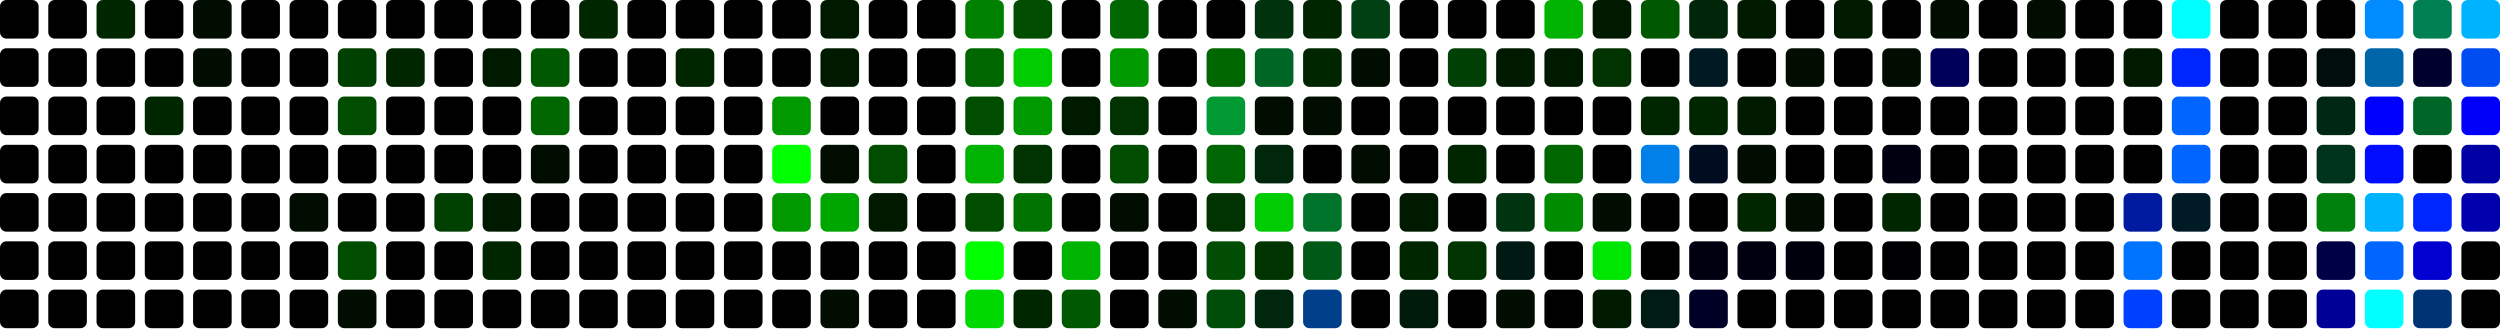
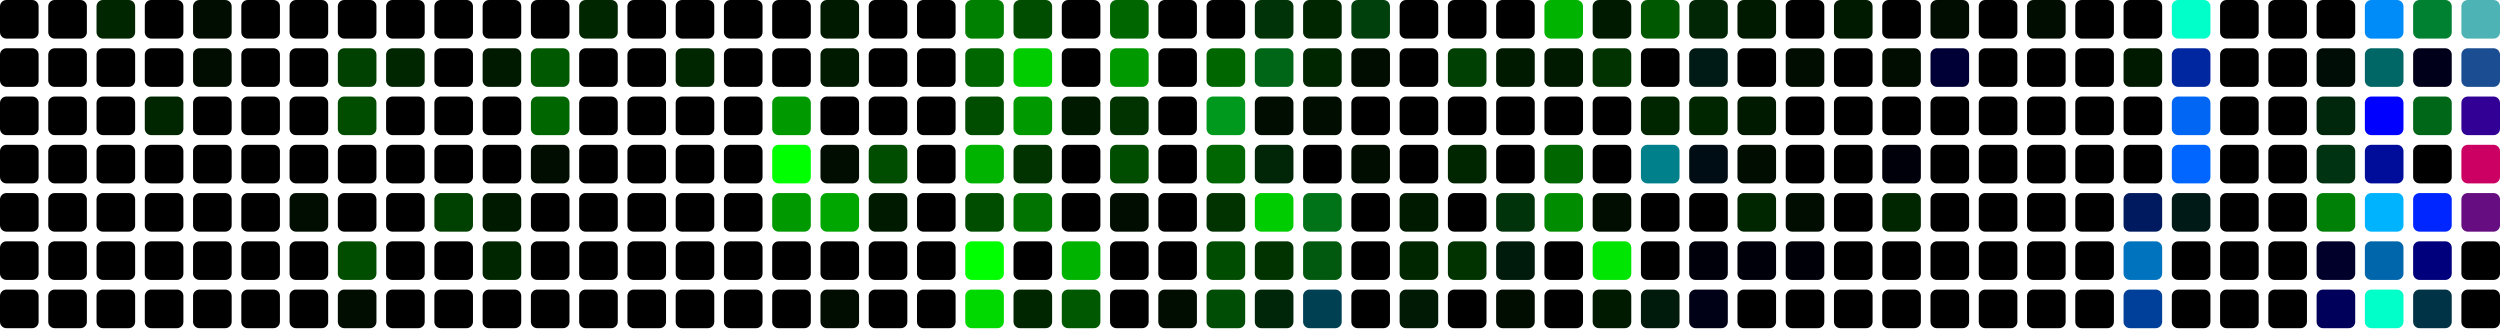
<svg xmlns="http://www.w3.org/2000/svg" width="777" height="102">
  <rect x="0" y="0" width="12" height="12" fill="rgb(0, 0, 0)" rx="2" />
  <rect x="0" y="15" width="12" height="12" fill="rgb(0, 0, 0)" rx="2" />
  <rect x="0" y="30" width="12" height="12" fill="rgb(0, 0, 0)" rx="2" />
  <rect x="0" y="45" width="12" height="12" fill="rgb(0, 0, 0)" rx="2" />
  <rect x="0" y="60" width="12" height="12" fill="rgb(0, 0, 0)" rx="2" />
  <rect x="0" y="75" width="12" height="12" fill="rgb(0, 0, 0)" rx="2" />
  <rect x="0" y="90" width="12" height="12" fill="rgb(0, 0, 0)" rx="2" />
  <rect x="15" y="0" width="12" height="12" fill="rgb(0, 0, 0)" rx="2" />
  <rect x="15" y="15" width="12" height="12" fill="rgb(0, 0, 0)" rx="2" />
  <rect x="15" y="30" width="12" height="12" fill="rgb(0, 0, 0)" rx="2" />
  <rect x="15" y="45" width="12" height="12" fill="rgb(0, 0, 0)" rx="2" />
  <rect x="15" y="60" width="12" height="12" fill="rgb(0, 0, 0)" rx="2" />
  <rect x="15" y="75" width="12" height="12" fill="rgb(0, 0, 0)" rx="2" />
  <rect x="15" y="90" width="12" height="12" fill="rgb(0, 0, 0)" rx="2" />
  <rect x="30" y="0" width="12" height="12" fill="rgb(0, 38, 0)" rx="2" />
  <rect x="30" y="15" width="12" height="12" fill="rgb(0, 0, 0)" rx="2" />
  <rect x="30" y="30" width="12" height="12" fill="rgb(0, 0, 0)" rx="2" />
  <rect x="30" y="45" width="12" height="12" fill="rgb(0, 0, 0)" rx="2" />
  <rect x="30" y="60" width="12" height="12" fill="rgb(0, 0, 0)" rx="2" />
  <rect x="30" y="75" width="12" height="12" fill="rgb(0, 0, 0)" rx="2" />
  <rect x="30" y="90" width="12" height="12" fill="rgb(0, 0, 0)" rx="2" />
  <rect x="45" y="0" width="12" height="12" fill="rgb(0, 0, 0)" rx="2" />
  <rect x="45" y="15" width="12" height="12" fill="rgb(0, 0, 0)" rx="2" />
  <rect x="45" y="30" width="12" height="12" fill="rgb(0, 38, 0)" rx="2" />
  <rect x="45" y="45" width="12" height="12" fill="rgb(0, 0, 0)" rx="2" />
  <rect x="45" y="60" width="12" height="12" fill="rgb(0, 0, 0)" rx="2" />
  <rect x="45" y="75" width="12" height="12" fill="rgb(0, 0, 0)" rx="2" />
  <rect x="45" y="90" width="12" height="12" fill="rgb(0, 0, 0)" rx="2" />
  <rect x="60" y="0" width="12" height="12" fill="rgb(0, 13, 0)" rx="2" />
  <rect x="60" y="15" width="12" height="12" fill="rgb(0, 13, 0)" rx="2" />
  <rect x="60" y="30" width="12" height="12" fill="rgb(0, 0, 0)" rx="2" />
  <rect x="60" y="45" width="12" height="12" fill="rgb(0, 0, 0)" rx="2" />
  <rect x="60" y="60" width="12" height="12" fill="rgb(0, 0, 0)" rx="2" />
  <rect x="60" y="75" width="12" height="12" fill="rgb(0, 0, 0)" rx="2" />
  <rect x="60" y="90" width="12" height="12" fill="rgb(0, 0, 0)" rx="2" />
  <rect x="75" y="0" width="12" height="12" fill="rgb(0, 0, 0)" rx="2" />
  <rect x="75" y="15" width="12" height="12" fill="rgb(0, 0, 0)" rx="2" />
  <rect x="75" y="30" width="12" height="12" fill="rgb(0, 0, 0)" rx="2" />
  <rect x="75" y="45" width="12" height="12" fill="rgb(0, 0, 0)" rx="2" />
  <rect x="75" y="60" width="12" height="12" fill="rgb(0, 0, 0)" rx="2" />
  <rect x="75" y="75" width="12" height="12" fill="rgb(0, 0, 0)" rx="2" />
  <rect x="75" y="90" width="12" height="12" fill="rgb(0, 0, 0)" rx="2" />
  <rect x="90" y="0" width="12" height="12" fill="rgb(0, 0, 0)" rx="2" />
  <rect x="90" y="15" width="12" height="12" fill="rgb(0, 0, 0)" rx="2" />
  <rect x="90" y="30" width="12" height="12" fill="rgb(0, 0, 0)" rx="2" />
  <rect x="90" y="45" width="12" height="12" fill="rgb(0, 0, 0)" rx="2" />
  <rect x="90" y="60" width="12" height="12" fill="rgb(0, 13, 0)" rx="2" />
  <rect x="90" y="75" width="12" height="12" fill="rgb(0, 0, 0)" rx="2" />
  <rect x="90" y="90" width="12" height="12" fill="rgb(0, 0, 0)" rx="2" />
  <rect x="105" y="0" width="12" height="12" fill="rgb(0, 0, 0)" rx="2" />
  <rect x="105" y="15" width="12" height="12" fill="rgb(0, 64, 0)" rx="2" />
  <rect x="105" y="30" width="12" height="12" fill="rgb(0, 77, 0)" rx="2" />
  <rect x="105" y="45" width="12" height="12" fill="rgb(0, 0, 0)" rx="2" />
  <rect x="105" y="60" width="12" height="12" fill="rgb(0, 0, 0)" rx="2" />
  <rect x="105" y="75" width="12" height="12" fill="rgb(0, 77, 0)" rx="2" />
  <rect x="105" y="90" width="12" height="12" fill="rgb(0, 13, 0)" rx="2" />
  <rect x="120" y="0" width="12" height="12" fill="rgb(0, 0, 0)" rx="2" />
  <rect x="120" y="15" width="12" height="12" fill="rgb(0, 38, 0)" rx="2" />
  <rect x="120" y="30" width="12" height="12" fill="rgb(0, 0, 0)" rx="2" />
  <rect x="120" y="45" width="12" height="12" fill="rgb(0, 0, 0)" rx="2" />
  <rect x="120" y="60" width="12" height="12" fill="rgb(0, 0, 0)" rx="2" />
  <rect x="120" y="75" width="12" height="12" fill="rgb(0, 0, 0)" rx="2" />
  <rect x="120" y="90" width="12" height="12" fill="rgb(0, 0, 0)" rx="2" />
  <rect x="135" y="0" width="12" height="12" fill="rgb(0, 0, 0)" rx="2" />
  <rect x="135" y="15" width="12" height="12" fill="rgb(0, 0, 0)" rx="2" />
  <rect x="135" y="30" width="12" height="12" fill="rgb(0, 0, 0)" rx="2" />
  <rect x="135" y="45" width="12" height="12" fill="rgb(0, 0, 0)" rx="2" />
  <rect x="135" y="60" width="12" height="12" fill="rgb(0, 64, 0)" rx="2" />
  <rect x="135" y="75" width="12" height="12" fill="rgb(0, 0, 0)" rx="2" />
  <rect x="135" y="90" width="12" height="12" fill="rgb(0, 0, 0)" rx="2" />
  <rect x="150" y="0" width="12" height="12" fill="rgb(0, 0, 0)" rx="2" />
  <rect x="150" y="15" width="12" height="12" fill="rgb(0, 26, 0)" rx="2" />
  <rect x="150" y="30" width="12" height="12" fill="rgb(0, 0, 0)" rx="2" />
  <rect x="150" y="45" width="12" height="12" fill="rgb(0, 0, 0)" rx="2" />
  <rect x="150" y="60" width="12" height="12" fill="rgb(0, 26, 0)" rx="2" />
  <rect x="150" y="75" width="12" height="12" fill="rgb(0, 38, 0)" rx="2" />
  <rect x="150" y="90" width="12" height="12" fill="rgb(0, 0, 0)" rx="2" />
  <rect x="165" y="0" width="12" height="12" fill="rgb(0, 0, 0)" rx="2" />
  <rect x="165" y="15" width="12" height="12" fill="rgb(0, 89, 0)" rx="2" />
  <rect x="165" y="30" width="12" height="12" fill="rgb(0, 102, 0)" rx="2" />
  <rect x="165" y="45" width="12" height="12" fill="rgb(0, 13, 0)" rx="2" />
  <rect x="165" y="60" width="12" height="12" fill="rgb(0, 0, 0)" rx="2" />
  <rect x="165" y="75" width="12" height="12" fill="rgb(0, 0, 0)" rx="2" />
  <rect x="165" y="90" width="12" height="12" fill="rgb(0, 0, 0)" rx="2" />
  <rect x="180" y="0" width="12" height="12" fill="rgb(0, 38, 0)" rx="2" />
  <rect x="180" y="15" width="12" height="12" fill="rgb(0, 0, 0)" rx="2" />
  <rect x="180" y="30" width="12" height="12" fill="rgb(0, 0, 0)" rx="2" />
  <rect x="180" y="45" width="12" height="12" fill="rgb(0, 0, 0)" rx="2" />
  <rect x="180" y="60" width="12" height="12" fill="rgb(0, 0, 0)" rx="2" />
  <rect x="180" y="75" width="12" height="12" fill="rgb(0, 0, 0)" rx="2" />
  <rect x="180" y="90" width="12" height="12" fill="rgb(0, 0, 0)" rx="2" />
  <rect x="195" y="0" width="12" height="12" fill="rgb(0, 0, 0)" rx="2" />
  <rect x="195" y="15" width="12" height="12" fill="rgb(0, 0, 0)" rx="2" />
  <rect x="195" y="30" width="12" height="12" fill="rgb(0, 0, 0)" rx="2" />
  <rect x="195" y="45" width="12" height="12" fill="rgb(0, 0, 0)" rx="2" />
  <rect x="195" y="60" width="12" height="12" fill="rgb(0, 0, 0)" rx="2" />
  <rect x="195" y="75" width="12" height="12" fill="rgb(0, 0, 0)" rx="2" />
  <rect x="195" y="90" width="12" height="12" fill="rgb(0, 0, 0)" rx="2" />
  <rect x="210" y="0" width="12" height="12" fill="rgb(0, 0, 0)" rx="2" />
  <rect x="210" y="15" width="12" height="12" fill="rgb(0, 38, 0)" rx="2" />
  <rect x="210" y="30" width="12" height="12" fill="rgb(0, 0, 0)" rx="2" />
  <rect x="210" y="45" width="12" height="12" fill="rgb(0, 0, 0)" rx="2" />
  <rect x="210" y="60" width="12" height="12" fill="rgb(0, 0, 0)" rx="2" />
  <rect x="210" y="75" width="12" height="12" fill="rgb(0, 0, 0)" rx="2" />
  <rect x="210" y="90" width="12" height="12" fill="rgb(0, 0, 0)" rx="2" />
  <rect x="225" y="0" width="12" height="12" fill="rgb(0, 0, 0)" rx="2" />
  <rect x="225" y="15" width="12" height="12" fill="rgb(0, 0, 0)" rx="2" />
  <rect x="225" y="30" width="12" height="12" fill="rgb(0, 0, 0)" rx="2" />
  <rect x="225" y="45" width="12" height="12" fill="rgb(0, 0, 0)" rx="2" />
  <rect x="225" y="60" width="12" height="12" fill="rgb(0, 0, 0)" rx="2" />
  <rect x="225" y="75" width="12" height="12" fill="rgb(0, 0, 0)" rx="2" />
  <rect x="225" y="90" width="12" height="12" fill="rgb(0, 0, 0)" rx="2" />
  <rect x="240" y="0" width="12" height="12" fill="rgb(0, 0, 0)" rx="2" />
  <rect x="240" y="15" width="12" height="12" fill="rgb(0, 0, 0)" rx="2" />
  <rect x="240" y="30" width="12" height="12" fill="rgb(0, 153, 0)" rx="2" />
  <rect x="240" y="45" width="12" height="12" fill="rgb(0, 255, 0)" rx="2" />
  <rect x="240" y="60" width="12" height="12" fill="rgb(0, 153, 0)" rx="2" />
  <rect x="240" y="75" width="12" height="12" fill="rgb(0, 0, 0)" rx="2" />
  <rect x="240" y="90" width="12" height="12" fill="rgb(0, 0, 0)" rx="2" />
  <rect x="255" y="0" width="12" height="12" fill="rgb(0, 26, 0)" rx="2" />
  <rect x="255" y="15" width="12" height="12" fill="rgb(0, 26, 0)" rx="2" />
  <rect x="255" y="30" width="12" height="12" fill="rgb(0, 0, 0)" rx="2" />
  <rect x="255" y="45" width="12" height="12" fill="rgb(0, 13, 0)" rx="2" />
  <rect x="255" y="60" width="12" height="12" fill="rgb(0, 166, 0)" rx="2" />
  <rect x="255" y="75" width="12" height="12" fill="rgb(0, 0, 0)" rx="2" />
  <rect x="255" y="90" width="12" height="12" fill="rgb(0, 13, 0)" rx="2" />
  <rect x="270" y="0" width="12" height="12" fill="rgb(0, 0, 0)" rx="2" />
  <rect x="270" y="15" width="12" height="12" fill="rgb(0, 0, 0)" rx="2" />
  <rect x="270" y="30" width="12" height="12" fill="rgb(0, 0, 0)" rx="2" />
  <rect x="270" y="45" width="12" height="12" fill="rgb(0, 77, 0)" rx="2" />
  <rect x="270" y="60" width="12" height="12" fill="rgb(0, 26, 0)" rx="2" />
  <rect x="270" y="75" width="12" height="12" fill="rgb(0, 0, 0)" rx="2" />
  <rect x="270" y="90" width="12" height="12" fill="rgb(0, 0, 0)" rx="2" />
  <rect x="285" y="0" width="12" height="12" fill="rgb(0, 0, 0)" rx="2" />
  <rect x="285" y="15" width="12" height="12" fill="rgb(0, 0, 0)" rx="2" />
  <rect x="285" y="30" width="12" height="12" fill="rgb(0, 0, 0)" rx="2" />
  <rect x="285" y="45" width="12" height="12" fill="rgb(0, 0, 0)" rx="2" />
  <rect x="285" y="60" width="12" height="12" fill="rgb(0, 0, 0)" rx="2" />
  <rect x="285" y="75" width="12" height="12" fill="rgb(0, 0, 0)" rx="2" />
  <rect x="285" y="90" width="12" height="12" fill="rgb(0, 0, 0)" rx="2" />
  <rect x="300" y="0" width="12" height="12" fill="rgb(0, 128, 0)" rx="2" />
  <rect x="300" y="15" width="12" height="12" fill="rgb(0, 102, 0)" rx="2" />
  <rect x="300" y="30" width="12" height="12" fill="rgb(0, 77, 0)" rx="2" />
  <rect x="300" y="45" width="12" height="12" fill="rgb(0, 179, 0)" rx="2" />
  <rect x="300" y="60" width="12" height="12" fill="rgb(0, 77, 0)" rx="2" />
  <rect x="300" y="75" width="12" height="12" fill="rgb(0, 255, 0)" rx="2" />
  <rect x="300" y="90" width="12" height="12" fill="rgb(0, 217, 0)" rx="2" />
  <rect x="315" y="0" width="12" height="12" fill="rgb(0, 77, 0)" rx="2" />
  <rect x="315" y="15" width="12" height="12" fill="rgb(0, 204, 0)" rx="2" />
  <rect x="315" y="30" width="12" height="12" fill="rgb(0, 153, 0)" rx="2" />
  <rect x="315" y="45" width="12" height="12" fill="rgb(0, 51, 0)" rx="2" />
  <rect x="315" y="60" width="12" height="12" fill="rgb(0, 115, 0)" rx="2" />
  <rect x="315" y="75" width="12" height="12" fill="rgb(0, 0, 0)" rx="2" />
  <rect x="315" y="90" width="12" height="12" fill="rgb(0, 38, 0)" rx="2" />
  <rect x="330" y="0" width="12" height="12" fill="rgb(0, 0, 0)" rx="2" />
  <rect x="330" y="15" width="12" height="12" fill="rgb(0, 0, 0)" rx="2" />
  <rect x="330" y="30" width="12" height="12" fill="rgb(0, 26, 0)" rx="2" />
  <rect x="330" y="45" width="12" height="12" fill="rgb(0, 0, 0)" rx="2" />
  <rect x="330" y="60" width="12" height="12" fill="rgb(0, 0, 0)" rx="2" />
  <rect x="330" y="75" width="12" height="12" fill="rgb(0, 179, 0)" rx="2" />
  <rect x="330" y="90" width="12" height="12" fill="rgb(0, 89, 0)" rx="2" />
  <rect x="345" y="0" width="12" height="12" fill="rgb(0, 102, 0)" rx="2" />
  <rect x="345" y="15" width="12" height="12" fill="rgb(0, 153, 0)" rx="2" />
  <rect x="345" y="30" width="12" height="12" fill="rgb(0, 51, 0)" rx="2" />
  <rect x="345" y="45" width="12" height="12" fill="rgb(0, 77, 0)" rx="2" />
  <rect x="345" y="60" width="12" height="12" fill="rgb(0, 13, 0)" rx="2" />
  <rect x="345" y="75" width="12" height="12" fill="rgb(0, 0, 0)" rx="2" />
  <rect x="345" y="90" width="12" height="12" fill="rgb(0, 0, 0)" rx="2" />
  <rect x="360" y="0" width="12" height="12" fill="rgb(0, 0, 0)" rx="2" />
  <rect x="360" y="15" width="12" height="12" fill="rgb(0, 0, 0)" rx="2" />
  <rect x="360" y="30" width="12" height="12" fill="rgb(0, 0, 0)" rx="2" />
  <rect x="360" y="45" width="12" height="12" fill="rgb(0, 0, 0)" rx="2" />
  <rect x="360" y="60" width="12" height="12" fill="rgb(0, 0, 0)" rx="2" />
  <rect x="360" y="75" width="12" height="12" fill="rgb(0, 0, 0)" rx="2" />
  <rect x="360" y="90" width="12" height="12" fill="rgb(0, 13, 0)" rx="2" />
  <rect x="375" y="0" width="12" height="12" fill="rgb(0, 0, 0)" rx="2" />
  <rect x="375" y="15" width="12" height="12" fill="rgb(0, 102, 0)" rx="2" />
-   <rect x="375" y="30" width="12" height="12" fill="rgb(0, 153, 50)" rx="2" />
-   <rect x="375" y="45" width="12" height="12" fill="rgb(0, 102, 4)" rx="2" />
+   <rect x="375" y="30" width="12" height="12" fill="rgb(0, 153, 30)" rx="2" />
+   <rect x="375" y="45" width="12" height="12" fill="rgb(0, 102, 2)" rx="2" />
  <rect x="375" y="60" width="12" height="12" fill="rgb(0, 51, 0)" rx="2" />
-   <rect x="375" y="75" width="12" height="12" fill="rgb(0, 77, 3)" rx="2" />
-   <rect x="375" y="90" width="12" height="12" fill="rgb(0, 77, 10)" rx="2" />
-   <rect x="390" y="0" width="12" height="12" fill="rgb(0, 51, 13)" rx="2" />
-   <rect x="390" y="15" width="12" height="12" fill="rgb(0, 102, 38)" rx="2" />
+   <rect x="375" y="75" width="12" height="12" fill="rgb(0, 77, 2)" rx="2" />
+   <rect x="375" y="90" width="12" height="12" fill="rgb(0, 77, 6)" rx="2" />
+   <rect x="390" y="0" width="12" height="12" fill="rgb(0, 51, 8)" rx="2" />
+   <rect x="390" y="15" width="12" height="12" fill="rgb(0, 102, 23)" rx="2" />
  <rect x="390" y="30" width="12" height="12" fill="rgb(0, 13, 0)" rx="2" />
-   <rect x="390" y="45" width="12" height="12" fill="rgb(0, 38, 12)" rx="2" />
-   <rect x="390" y="60" width="12" height="12" fill="rgb(0, 204, 3)" rx="2" />
+   <rect x="390" y="45" width="12" height="12" fill="rgb(0, 38, 7)" rx="2" />
+   <rect x="390" y="60" width="12" height="12" fill="rgb(0, 204, 2)" rx="2" />
  <rect x="390" y="75" width="12" height="12" fill="rgb(0, 51, 0)" rx="2" />
-   <rect x="390" y="90" width="12" height="12" fill="rgb(0, 38, 14)" rx="2" />
+   <rect x="390" y="90" width="12" height="12" fill="rgb(0, 38, 9)" rx="2" />
  <rect x="405" y="0" width="12" height="12" fill="rgb(0, 38, 0)" rx="2" />
  <rect x="405" y="15" width="12" height="12" fill="rgb(0, 38, 0)" rx="2" />
  <rect x="405" y="30" width="12" height="12" fill="rgb(0, 13, 0)" rx="2" />
  <rect x="405" y="45" width="12" height="12" fill="rgb(0, 0, 0)" rx="2" />
-   <rect x="405" y="60" width="12" height="12" fill="rgb(0, 115, 42)" rx="2" />
-   <rect x="405" y="75" width="12" height="12" fill="rgb(0, 89, 23)" rx="2" />
-   <rect x="405" y="90" width="12" height="12" fill="rgb(0, 64, 139)" rx="2" />
-   <rect x="420" y="0" width="12" height="12" fill="rgb(0, 64, 19)" rx="2" />
+   <rect x="405" y="60" width="12" height="12" fill="rgb(0, 115, 25)" rx="2" />
+   <rect x="405" y="75" width="12" height="12" fill="rgb(0, 89, 14)" rx="2" />
+   <rect x="405" y="90" width="12" height="12" fill="rgb(0, 64, 83)" rx="2" />
+   <rect x="420" y="0" width="12" height="12" fill="rgb(0, 64, 12)" rx="2" />
  <rect x="420" y="15" width="12" height="12" fill="rgb(0, 13, 0)" rx="2" />
  <rect x="420" y="30" width="12" height="12" fill="rgb(0, 0, 0)" rx="2" />
  <rect x="420" y="45" width="12" height="12" fill="rgb(0, 13, 0)" rx="2" />
  <rect x="420" y="60" width="12" height="12" fill="rgb(0, 0, 0)" rx="2" />
  <rect x="420" y="75" width="12" height="12" fill="rgb(0, 0, 0)" rx="2" />
  <rect x="420" y="90" width="12" height="12" fill="rgb(0, 0, 0)" rx="2" />
  <rect x="435" y="0" width="12" height="12" fill="rgb(0, 0, 0)" rx="2" />
  <rect x="435" y="15" width="12" height="12" fill="rgb(0, 0, 0)" rx="2" />
  <rect x="435" y="30" width="12" height="12" fill="rgb(0, 0, 0)" rx="2" />
  <rect x="435" y="45" width="12" height="12" fill="rgb(0, 0, 0)" rx="2" />
  <rect x="435" y="60" width="12" height="12" fill="rgb(0, 26, 0)" rx="2" />
  <rect x="435" y="75" width="12" height="12" fill="rgb(0, 38, 0)" rx="2" />
-   <rect x="435" y="90" width="12" height="12" fill="rgb(0, 26, 11)" rx="2" />
+   <rect x="435" y="90" width="12" height="12" fill="rgb(0, 26, 6)" rx="2" />
  <rect x="450" y="0" width="12" height="12" fill="rgb(0, 0, 0)" rx="2" />
-   <rect x="450" y="15" width="12" height="12" fill="rgb(0, 64, 4)" rx="2" />
+   <rect x="450" y="15" width="12" height="12" fill="rgb(0, 64, 2)" rx="2" />
  <rect x="450" y="30" width="12" height="12" fill="rgb(0, 0, 0)" rx="2" />
  <rect x="450" y="45" width="12" height="12" fill="rgb(0, 38, 0)" rx="2" />
  <rect x="450" y="60" width="12" height="12" fill="rgb(0, 0, 0)" rx="2" />
  <rect x="450" y="75" width="12" height="12" fill="rgb(0, 51, 0)" rx="2" />
  <rect x="450" y="90" width="12" height="12" fill="rgb(0, 0, 0)" rx="2" />
  <rect x="465" y="0" width="12" height="12" fill="rgb(0, 0, 0)" rx="2" />
  <rect x="465" y="15" width="12" height="12" fill="rgb(0, 26, 0)" rx="2" />
  <rect x="465" y="30" width="12" height="12" fill="rgb(0, 0, 0)" rx="2" />
  <rect x="465" y="45" width="12" height="12" fill="rgb(0, 0, 0)" rx="2" />
-   <rect x="465" y="60" width="12" height="12" fill="rgb(0, 51, 16)" rx="2" />
-   <rect x="465" y="75" width="12" height="12" fill="rgb(0, 26, 19)" rx="2" />
+   <rect x="465" y="60" width="12" height="12" fill="rgb(0, 51, 9)" rx="2" />
+   <rect x="465" y="75" width="12" height="12" fill="rgb(0, 26, 11)" rx="2" />
  <rect x="465" y="90" width="12" height="12" fill="rgb(0, 13, 0)" rx="2" />
  <rect x="480" y="0" width="12" height="12" fill="rgb(0, 179, 0)" rx="2" />
  <rect x="480" y="15" width="12" height="12" fill="rgb(0, 26, 0)" rx="2" />
  <rect x="480" y="30" width="12" height="12" fill="rgb(0, 0, 0)" rx="2" />
  <rect x="480" y="45" width="12" height="12" fill="rgb(0, 102, 0)" rx="2" />
  <rect x="480" y="60" width="12" height="12" fill="rgb(0, 140, 0)" rx="2" />
  <rect x="480" y="75" width="12" height="12" fill="rgb(0, 0, 0)" rx="2" />
  <rect x="480" y="90" width="12" height="12" fill="rgb(0, 0, 0)" rx="2" />
  <rect x="495" y="0" width="12" height="12" fill="rgb(0, 26, 0)" rx="2" />
  <rect x="495" y="15" width="12" height="12" fill="rgb(0, 51, 0)" rx="2" />
  <rect x="495" y="30" width="12" height="12" fill="rgb(0, 0, 0)" rx="2" />
  <rect x="495" y="45" width="12" height="12" fill="rgb(0, 0, 0)" rx="2" />
  <rect x="495" y="60" width="12" height="12" fill="rgb(0, 13, 0)" rx="2" />
-   <rect x="495" y="75" width="12" height="12" fill="rgb(0, 230, 3)" rx="2" />
+   <rect x="495" y="75" width="12" height="12" fill="rgb(0, 230, 2)" rx="2" />
  <rect x="495" y="90" width="12" height="12" fill="rgb(0, 26, 0)" rx="2" />
  <rect x="510" y="0" width="12" height="12" fill="rgb(0, 89, 0)" rx="2" />
  <rect x="510" y="15" width="12" height="12" fill="rgb(0, 0, 0)" rx="2" />
  <rect x="510" y="30" width="12" height="12" fill="rgb(0, 38, 0)" rx="2" />
-   <rect x="510" y="45" width="12" height="12" fill="rgb(0, 128, 232)" rx="2" />
+   <rect x="510" y="45" width="12" height="12" fill="rgb(0, 128, 139)" rx="2" />
  <rect x="510" y="60" width="12" height="12" fill="rgb(0, 0, 0)" rx="2" />
  <rect x="510" y="75" width="12" height="12" fill="rgb(0, 0, 0)" rx="2" />
-   <rect x="510" y="90" width="12" height="12" fill="rgb(0, 26, 20)" rx="2" />
-   <rect x="525" y="0" width="12" height="12" fill="rgb(0, 38, 9)" rx="2" />
-   <rect x="525" y="15" width="12" height="12" fill="rgb(0, 26, 35)" rx="2" />
+   <rect x="510" y="90" width="12" height="12" fill="rgb(0, 26, 12)" rx="2" />
+   <rect x="525" y="0" width="12" height="12" fill="rgb(0, 38, 5)" rx="2" />
+   <rect x="525" y="15" width="12" height="12" fill="rgb(0, 26, 21)" rx="2" />
  <rect x="525" y="30" width="12" height="12" fill="rgb(0, 38, 0)" rx="2" />
-   <rect x="525" y="45" width="12" height="12" fill="rgb(0, 13, 33)" rx="2" />
+   <rect x="525" y="45" width="12" height="12" fill="rgb(0, 13, 20)" rx="2" />
  <rect x="525" y="60" width="12" height="12" fill="rgb(0, 0, 0)" rx="2" />
-   <rect x="525" y="75" width="12" height="12" fill="rgb(0, 0, 16)" rx="2" />
-   <rect x="525" y="90" width="12" height="12" fill="rgb(0, 0, 39)" rx="2" />
+   <rect x="525" y="75" width="12" height="12" fill="rgb(0, 0, 10)" rx="2" />
+   <rect x="525" y="90" width="12" height="12" fill="rgb(0, 0, 23)" rx="2" />
  <rect x="540" y="0" width="12" height="12" fill="rgb(0, 26, 0)" rx="2" />
  <rect x="540" y="15" width="12" height="12" fill="rgb(0, 0, 0)" rx="2" />
  <rect x="540" y="30" width="12" height="12" fill="rgb(0, 26, 0)" rx="2" />
  <rect x="540" y="45" width="12" height="12" fill="rgb(0, 13, 0)" rx="2" />
  <rect x="540" y="60" width="12" height="12" fill="rgb(0, 38, 0)" rx="2" />
-   <rect x="540" y="75" width="12" height="12" fill="rgb(0, 0, 17)" rx="2" />
+   <rect x="540" y="75" width="12" height="12" fill="rgb(0, 0, 10)" rx="2" />
  <rect x="540" y="90" width="12" height="12" fill="rgb(0, 0, 0)" rx="2" />
  <rect x="555" y="0" width="12" height="12" fill="rgb(0, 0, 0)" rx="2" />
  <rect x="555" y="15" width="12" height="12" fill="rgb(0, 13, 0)" rx="2" />
  <rect x="555" y="30" width="12" height="12" fill="rgb(0, 0, 0)" rx="2" />
  <rect x="555" y="45" width="12" height="12" fill="rgb(0, 0, 0)" rx="2" />
  <rect x="555" y="60" width="12" height="12" fill="rgb(0, 13, 0)" rx="2" />
-   <rect x="555" y="75" width="12" height="12" fill="rgb(0, 0, 13)" rx="2" />
+   <rect x="555" y="75" width="12" height="12" fill="rgb(0, 0, 8)" rx="2" />
  <rect x="555" y="90" width="12" height="12" fill="rgb(0, 0, 0)" rx="2" />
  <rect x="570" y="0" width="12" height="12" fill="rgb(0, 26, 0)" rx="2" />
  <rect x="570" y="15" width="12" height="12" fill="rgb(0, 0, 0)" rx="2" />
  <rect x="570" y="30" width="12" height="12" fill="rgb(0, 0, 0)" rx="2" />
  <rect x="570" y="45" width="12" height="12" fill="rgb(0, 0, 0)" rx="2" />
  <rect x="570" y="60" width="12" height="12" fill="rgb(0, 0, 0)" rx="2" />
  <rect x="570" y="75" width="12" height="12" fill="rgb(0, 0, 0)" rx="2" />
  <rect x="570" y="90" width="12" height="12" fill="rgb(0, 0, 0)" rx="2" />
  <rect x="585" y="0" width="12" height="12" fill="rgb(0, 0, 0)" rx="2" />
  <rect x="585" y="15" width="12" height="12" fill="rgb(0, 13, 0)" rx="2" />
  <rect x="585" y="30" width="12" height="12" fill="rgb(0, 0, 0)" rx="2" />
-   <rect x="585" y="45" width="12" height="12" fill="rgb(0, 0, 16)" rx="2" />
+   <rect x="585" y="45" width="12" height="12" fill="rgb(0, 0, 10)" rx="2" />
  <rect x="585" y="60" width="12" height="12" fill="rgb(0, 38, 0)" rx="2" />
-   <rect x="585" y="75" width="12" height="12" fill="rgb(0, 0, 2)" rx="2" />
+   <rect x="585" y="75" width="12" height="12" fill="rgb(0, 0, 1)" rx="2" />
  <rect x="585" y="90" width="12" height="12" fill="rgb(0, 0, 0)" rx="2" />
  <rect x="600" y="0" width="12" height="12" fill="rgb(0, 13, 0)" rx="2" />
-   <rect x="600" y="15" width="12" height="12" fill="rgb(0, 0, 91)" rx="2" />
+   <rect x="600" y="15" width="12" height="12" fill="rgb(0, 0, 55)" rx="2" />
  <rect x="600" y="30" width="12" height="12" fill="rgb(0, 0, 0)" rx="2" />
  <rect x="600" y="45" width="12" height="12" fill="rgb(0, 0, 0)" rx="2" />
  <rect x="600" y="60" width="12" height="12" fill="rgb(0, 0, 0)" rx="2" />
  <rect x="600" y="75" width="12" height="12" fill="rgb(0, 0, 0)" rx="2" />
  <rect x="600" y="90" width="12" height="12" fill="rgb(0, 0, 0)" rx="2" />
  <rect x="615" y="0" width="12" height="12" fill="rgb(0, 0, 0)" rx="2" />
  <rect x="615" y="15" width="12" height="12" fill="rgb(0, 0, 0)" rx="2" />
  <rect x="615" y="30" width="12" height="12" fill="rgb(0, 0, 0)" rx="2" />
  <rect x="615" y="45" width="12" height="12" fill="rgb(0, 0, 0)" rx="2" />
  <rect x="615" y="60" width="12" height="12" fill="rgb(0, 0, 0)" rx="2" />
  <rect x="615" y="75" width="12" height="12" fill="rgb(0, 0, 0)" rx="2" />
  <rect x="615" y="90" width="12" height="12" fill="rgb(0, 0, 0)" rx="2" />
  <rect x="630" y="0" width="12" height="12" fill="rgb(0, 13, 0)" rx="2" />
  <rect x="630" y="15" width="12" height="12" fill="rgb(0, 0, 0)" rx="2" />
  <rect x="630" y="30" width="12" height="12" fill="rgb(0, 0, 0)" rx="2" />
  <rect x="630" y="45" width="12" height="12" fill="rgb(0, 0, 0)" rx="2" />
  <rect x="630" y="60" width="12" height="12" fill="rgb(0, 0, 0)" rx="2" />
  <rect x="630" y="75" width="12" height="12" fill="rgb(0, 0, 0)" rx="2" />
  <rect x="630" y="90" width="12" height="12" fill="rgb(0, 0, 0)" rx="2" />
  <rect x="645" y="0" width="12" height="12" fill="rgb(0, 0, 0)" rx="2" />
  <rect x="645" y="15" width="12" height="12" fill="rgb(0, 0, 0)" rx="2" />
  <rect x="645" y="30" width="12" height="12" fill="rgb(0, 0, 0)" rx="2" />
  <rect x="645" y="45" width="12" height="12" fill="rgb(0, 0, 0)" rx="2" />
  <rect x="645" y="60" width="12" height="12" fill="rgb(0, 0, 0)" rx="2" />
  <rect x="645" y="75" width="12" height="12" fill="rgb(0, 0, 0)" rx="2" />
  <rect x="645" y="90" width="12" height="12" fill="rgb(0, 0, 0)" rx="2" />
  <rect x="660" y="0" width="12" height="12" fill="rgb(0, 0, 0)" rx="2" />
  <rect x="660" y="15" width="12" height="12" fill="rgb(0, 26, 0)" rx="2" />
  <rect x="660" y="30" width="12" height="12" fill="rgb(0, 0, 0)" rx="2" />
  <rect x="660" y="45" width="12" height="12" fill="rgb(0, 0, 0)" rx="2" />
-   <rect x="660" y="60" width="12" height="12" fill="rgb(0, 26, 160)" rx="2" />
-   <rect x="660" y="75" width="12" height="12" fill="rgb(0, 115, 255)" rx="2" />
-   <rect x="660" y="90" width="12" height="12" fill="rgb(0, 64, 255)" rx="2" />
-   <rect x="675" y="0" width="12" height="12" fill="rgb(0, 255, 255)" rx="2" />
-   <rect x="675" y="15" width="12" height="12" fill="rgb(0, 38, 255)" rx="2" />
-   <rect x="675" y="30" width="12" height="12" fill="rgb(0, 102, 255)" rx="2" />
+   <rect x="660" y="60" width="12" height="12" fill="rgb(0, 26, 96)" rx="2" />
+   <rect x="660" y="75" width="12" height="12" fill="rgb(0, 115, 191)" rx="2" />
+   <rect x="660" y="90" width="12" height="12" fill="rgb(0, 64, 154)" rx="2" />
+   <rect x="675" y="0" width="12" height="12" fill="rgb(0, 255, 201)" rx="2" />
+   <rect x="675" y="15" width="12" height="12" fill="rgb(0, 38, 160)" rx="2" />
+   <rect x="675" y="30" width="12" height="12" fill="rgb(0, 102, 243)" rx="2" />
  <rect x="675" y="45" width="12" height="12" fill="rgb(0, 102, 255)" rx="2" />
-   <rect x="675" y="60" width="12" height="12" fill="rgb(0, 26, 38)" rx="2" />
+   <rect x="675" y="60" width="12" height="12" fill="rgb(0, 26, 23)" rx="2" />
  <rect x="675" y="75" width="12" height="12" fill="rgb(0, 0, 0)" rx="2" />
  <rect x="675" y="90" width="12" height="12" fill="rgb(0, 0, 0)" rx="2" />
  <rect x="690" y="0" width="12" height="12" fill="rgb(0, 0, 0)" rx="2" />
  <rect x="690" y="15" width="12" height="12" fill="rgb(0, 0, 0)" rx="2" />
  <rect x="690" y="30" width="12" height="12" fill="rgb(0, 0, 0)" rx="2" />
  <rect x="690" y="45" width="12" height="12" fill="rgb(0, 0, 0)" rx="2" />
  <rect x="690" y="60" width="12" height="12" fill="rgb(0, 0, 0)" rx="2" />
  <rect x="690" y="75" width="12" height="12" fill="rgb(0, 0, 0)" rx="2" />
  <rect x="690" y="90" width="12" height="12" fill="rgb(0, 0, 0)" rx="2" />
  <rect x="705" y="0" width="12" height="12" fill="rgb(0, 0, 0)" rx="2" />
  <rect x="705" y="15" width="12" height="12" fill="rgb(0, 0, 0)" rx="2" />
  <rect x="705" y="30" width="12" height="12" fill="rgb(0, 0, 0)" rx="2" />
  <rect x="705" y="45" width="12" height="12" fill="rgb(0, 0, 0)" rx="2" />
  <rect x="705" y="60" width="12" height="12" fill="rgb(0, 0, 0)" rx="2" />
  <rect x="705" y="75" width="12" height="12" fill="rgb(0, 0, 0)" rx="2" />
  <rect x="705" y="90" width="12" height="12" fill="rgb(0, 0, 0)" rx="2" />
  <rect x="720" y="0" width="12" height="12" fill="rgb(0, 0, 0)" rx="2" />
-   <rect x="720" y="15" width="12" height="12" fill="rgb(0, 13, 11)" rx="2" />
-   <rect x="720" y="30" width="12" height="12" fill="rgb(0, 38, 20)" rx="2" />
-   <rect x="720" y="45" width="12" height="12" fill="rgb(0, 51, 28)" rx="2" />
-   <rect x="720" y="60" width="12" height="12" fill="rgb(0, 128, 12)" rx="2" />
-   <rect x="720" y="75" width="12" height="12" fill="rgb(0, 0, 71)" rx="2" />
-   <rect x="720" y="90" width="12" height="12" fill="rgb(0, 0, 150)" rx="2" />
-   <rect x="735" y="0" width="12" height="12" fill="rgb(0, 140, 255)" rx="2" />
-   <rect x="735" y="15" width="12" height="12" fill="rgb(0, 102, 170)" rx="2" />
+   <rect x="720" y="15" width="12" height="12" fill="rgb(0, 13, 7)" rx="2" />
+   <rect x="720" y="30" width="12" height="12" fill="rgb(0, 38, 12)" rx="2" />
+   <rect x="720" y="45" width="12" height="12" fill="rgb(0, 51, 17)" rx="2" />
+   <rect x="720" y="60" width="12" height="12" fill="rgb(0, 128, 7)" rx="2" />
+   <rect x="720" y="75" width="12" height="12" fill="rgb(0, 0, 43)" rx="2" />
+   <rect x="720" y="90" width="12" height="12" fill="rgb(0, 0, 90)" rx="2" />
+   <rect x="735" y="0" width="12" height="12" fill="rgb(0, 140, 248)" rx="2" />
+   <rect x="735" y="15" width="12" height="12" fill="rgb(0, 102, 102)" rx="2" />
  <rect x="735" y="30" width="12" height="12" fill="rgb(0, 0, 255)" rx="2" />
-   <rect x="735" y="45" width="12" height="12" fill="rgb(0, 13, 255)" rx="2" />
+   <rect x="735" y="45" width="12" height="12" fill="rgb(0, 13, 154)" rx="2" />
  <rect x="735" y="60" width="12" height="12" fill="rgb(0, 179, 255)" rx="2" />
-   <rect x="735" y="75" width="12" height="12" fill="rgb(0, 102, 255)" rx="2" />
-   <rect x="735" y="90" width="12" height="12" fill="rgb(0, 255, 255)" rx="2" />
-   <rect x="750" y="0" width="12" height="12" fill="rgb(0, 128, 82)" rx="2" />
-   <rect x="750" y="15" width="12" height="12" fill="rgb(0, 0, 44)" rx="2" />
-   <rect x="750" y="30" width="12" height="12" fill="rgb(0, 102, 40)" rx="2" />
+   <rect x="735" y="75" width="12" height="12" fill="rgb(0, 102, 172)" rx="2" />
+   <rect x="735" y="90" width="12" height="12" fill="rgb(0, 255, 201)" rx="2" />
+   <rect x="750" y="0" width="12" height="12" fill="rgb(0, 128, 49)" rx="2" />
+   <rect x="750" y="15" width="12" height="12" fill="rgb(0, 0, 26)" rx="2" />
+   <rect x="750" y="30" width="12" height="12" fill="rgb(0, 102, 24)" rx="2" />
  <rect x="750" y="45" width="12" height="12" fill="rgb(0, 0, 0)" rx="2" />
  <rect x="750" y="60" width="12" height="12" fill="rgb(0, 38, 255)" rx="2" />
-   <rect x="750" y="75" width="12" height="12" fill="rgb(0, 0, 209)" rx="2" />
-   <rect x="750" y="90" width="12" height="12" fill="rgb(0, 51, 115)" rx="2" />
-   <rect x="765" y="0" width="12" height="12" fill="rgb(0, 179, 255)" rx="2" />
-   <rect x="765" y="15" width="12" height="12" fill="rgb(0, 77, 242)" rx="2" />
-   <rect x="765" y="30" width="12" height="12" fill="rgb(0, 0, 250)" rx="2" />
-   <rect x="765" y="45" width="12" height="12" fill="rgb(0, 0, 164)" rx="2" />
-   <rect x="765" y="60" width="12" height="12" fill="rgb(0, 0, 174)" rx="2" />
+   <rect x="750" y="75" width="12" height="12" fill="rgb(0, 0, 125)" rx="2" />
+   <rect x="750" y="90" width="12" height="12" fill="rgb(0, 51, 69)" rx="2" />
+   <rect x="765" y="0" width="12" height="12" fill="rgb(77, 179, 180)" rx="2" />
+   <rect x="765" y="15" width="12" height="12" fill="rgb(26, 77, 145)" rx="2" />
+   <rect x="765" y="30" width="12" height="12" fill="rgb(51, 0, 150)" rx="2" />
+   <rect x="765" y="45" width="12" height="12" fill="rgb(204, 0, 99)" rx="2" />
+   <rect x="765" y="60" width="12" height="12" fill="rgb(102, 13, 129)" rx="2" />
  <rect x="765" y="75" width="12" height="12" fill="rgb(0, 0, 0)" rx="2" />
  <rect x="765" y="90" width="12" height="12" fill="rgb(0, 0, 0)" rx="2" />
</svg>
